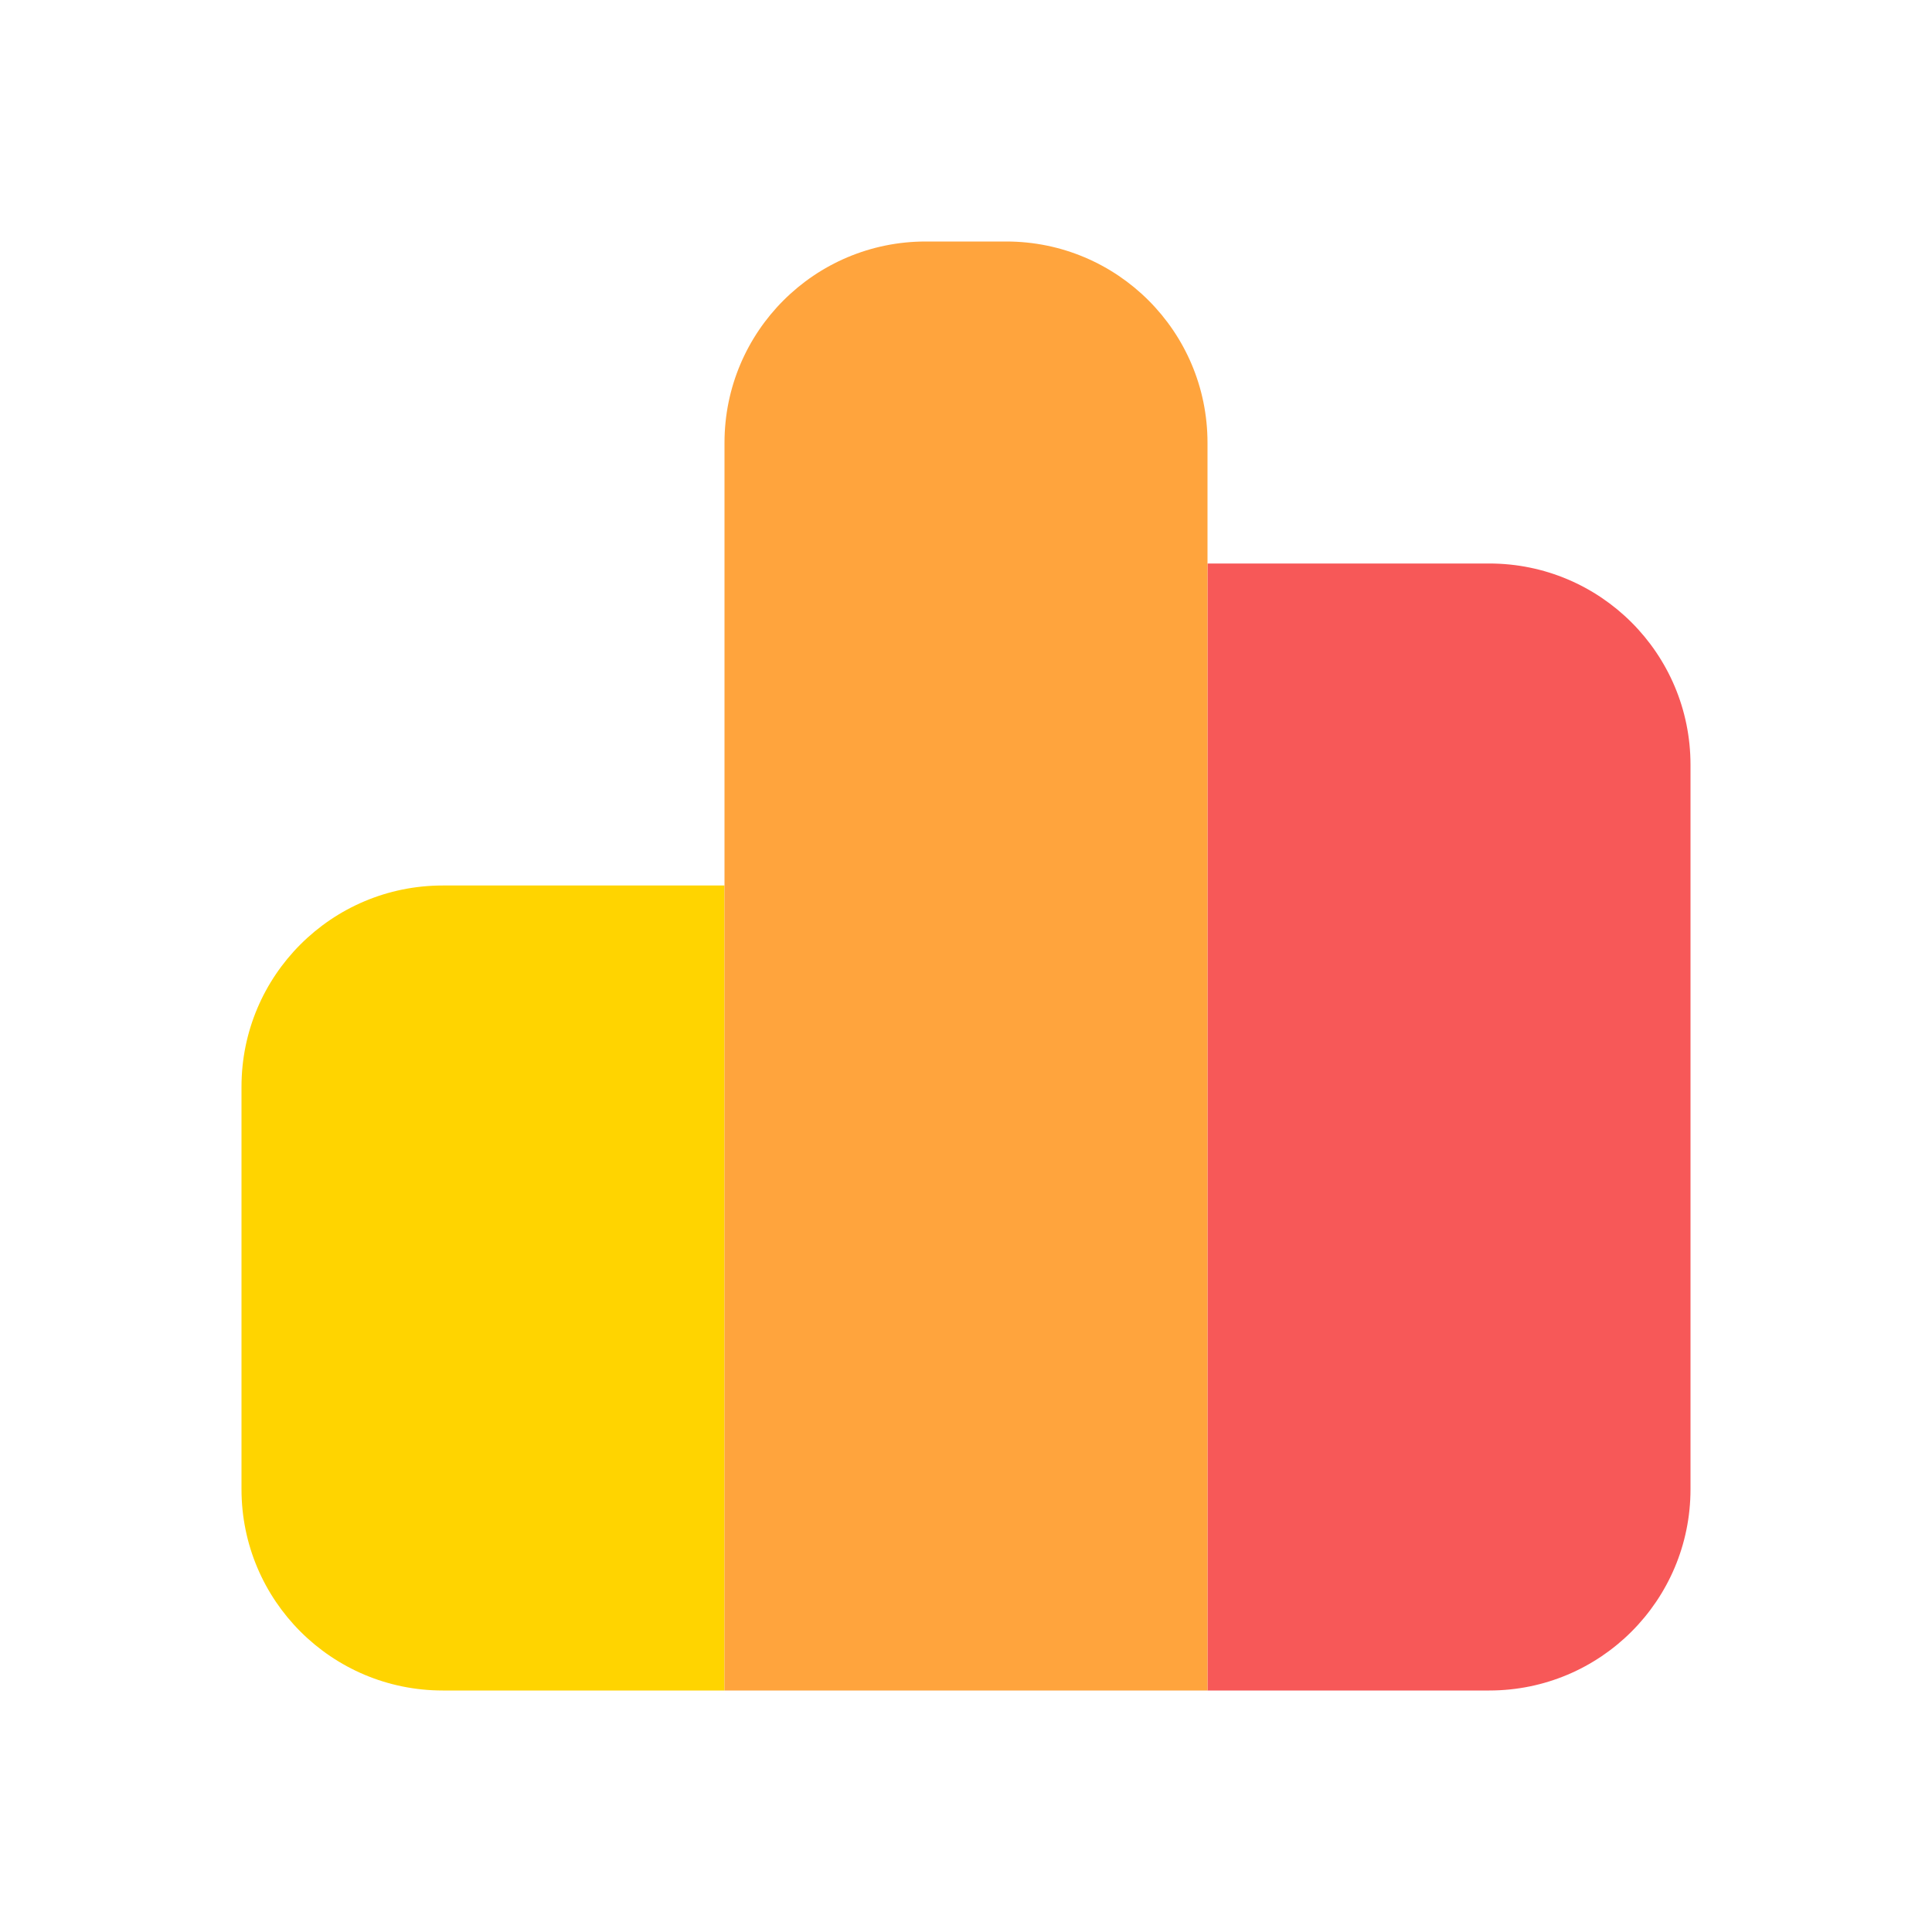
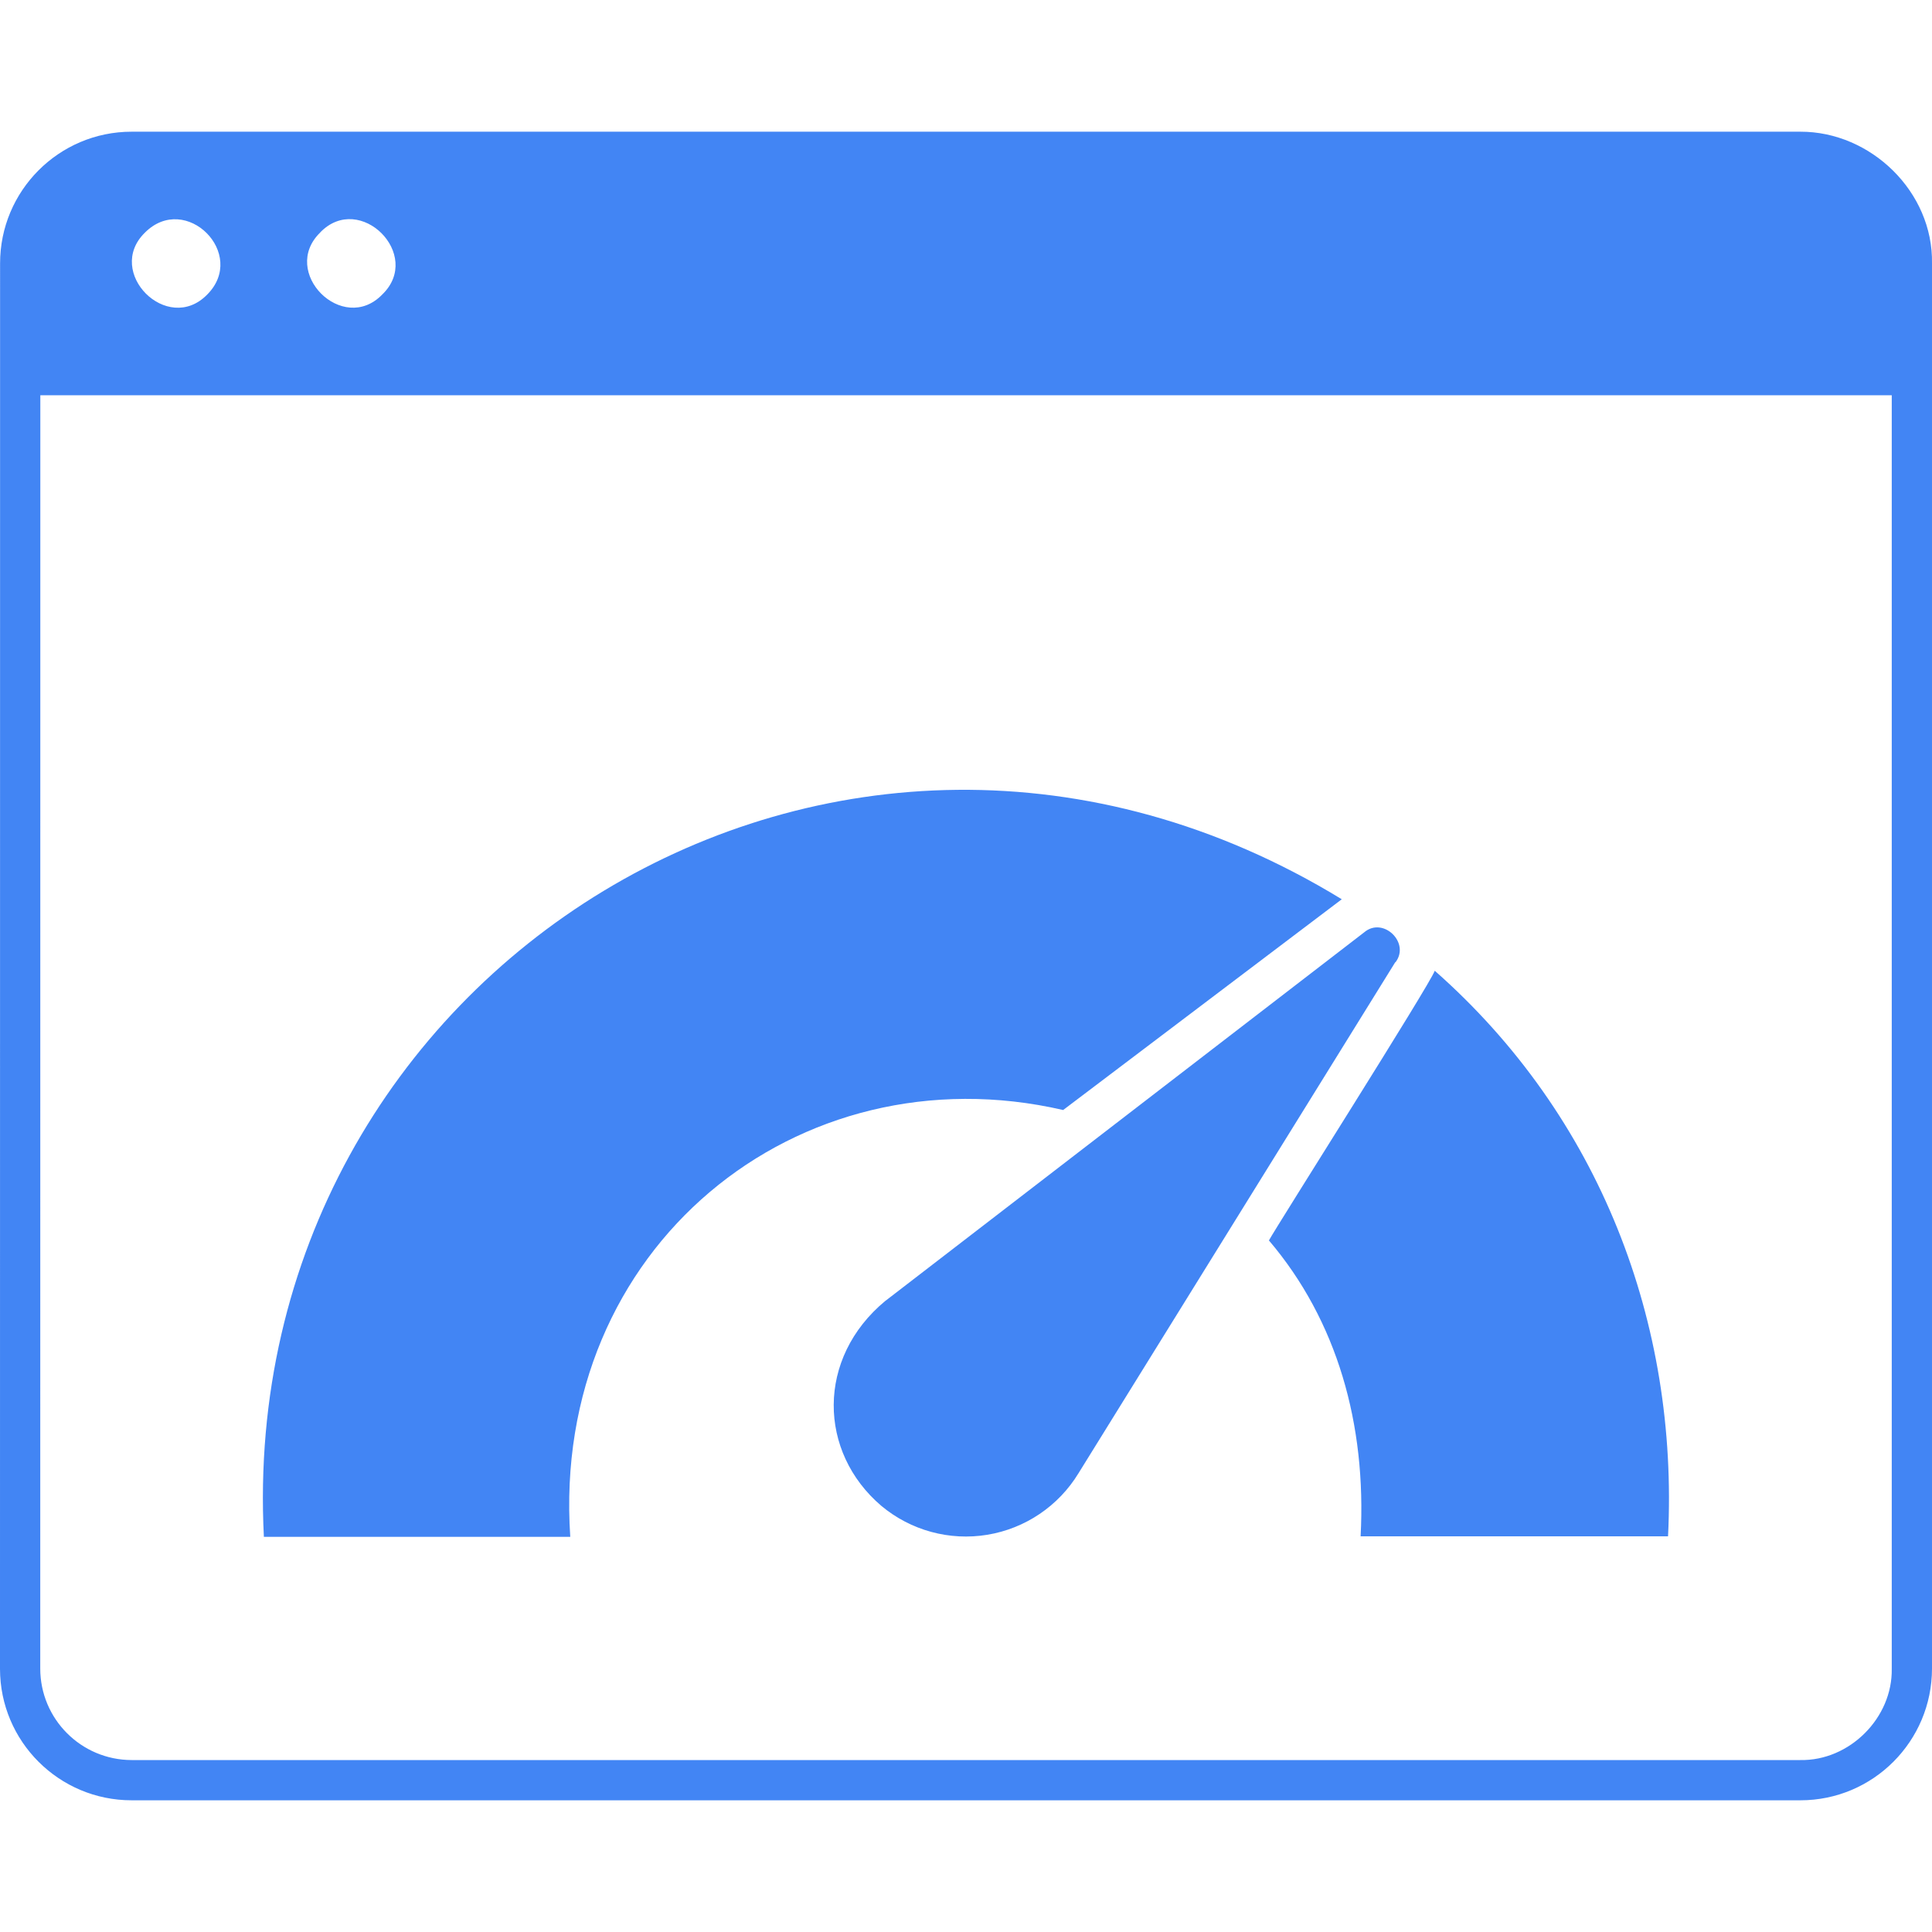
- <svg xmlns="http://www.w3.org/2000/svg" width="24" height="24" viewBox="0 0 24 24" fill="none">
-   <path d="M3 13.5C3 12.119 4.119 11 5.5 11H9V21H5.5C4.119 21 3 19.881 3 18.5V13.5Z" fill="#FFD400" />
-   <path d="M15 7H18.5C19.881 7 21 8.119 21 9.5V18.5C21 19.881 19.881 21 18.5 21H15V7Z" fill="#F75858" />
-   <path d="M9 5.5C9 4.119 10.119 3 11.5 3H12.5C13.881 3 15 4.119 15 5.5V21H9V5.5Z" fill="#FFA43D" />
+ <svg xmlns="http://www.w3.org/2000/svg" role="img" viewBox="0 0 24 24">
+   <path fill="#4285F4" d="M22.363 1.636H1.635C.732 1.636 0 2.37.001 3.273L0 20.727v.003c0 .903.733 1.634 1.635 1.634h20.73c.904 0 1.635-.734 1.635-1.637V3.273c.016-.89-.76-1.64-1.637-1.637zM3.979 2.886c.492-.507 1.279.28.77.772-.491.508-1.278-.279-.77-.771zM1.8 2.89c.507-.509 1.28.265.772.771-.493.502-1.274-.28-.772-.771zm21.7 17.838c.012.611-.524 1.148-1.137 1.136H1.635A1.137 1.137 0 0 1 .5 20.727L.501 4.91H23.5v15.819zM11 16.159l5.946-4.577c.235-.2.576.129.389.372l-.002-.002-3.936 6.35a1.638 1.638 0 0 1-2.448.405c-.785-.668-.811-1.835.05-2.548zm4.763-.75c.09-.168 2.002-3.181 2.06-3.35 2.056 1.813 3.029 4.382 2.898 7.026h-3.819c.073-1.39-.29-2.678-1.139-3.676zm-8.679 3.682H3.278c-.357-7.022 7.148-11.735 13.39-7.92l-3.461 2.618c-3.3-.762-6.364 1.71-6.123 5.302z" />
</svg>
